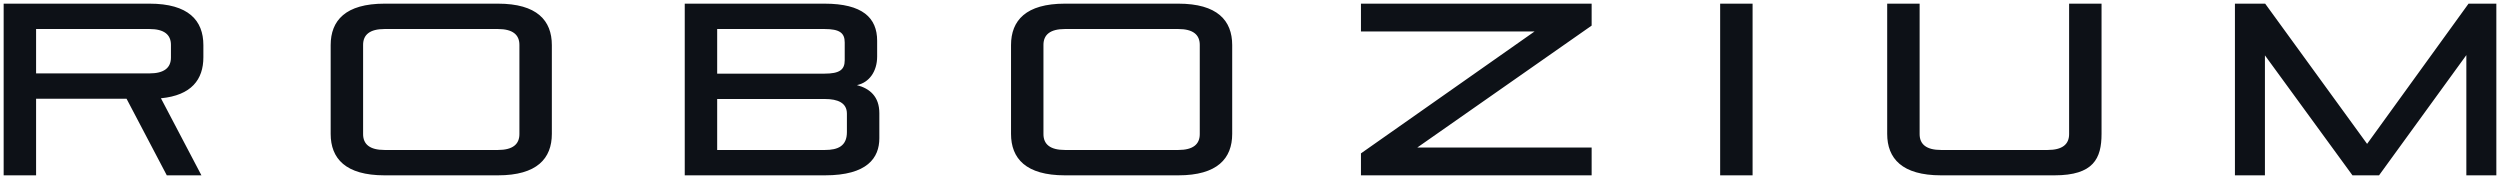
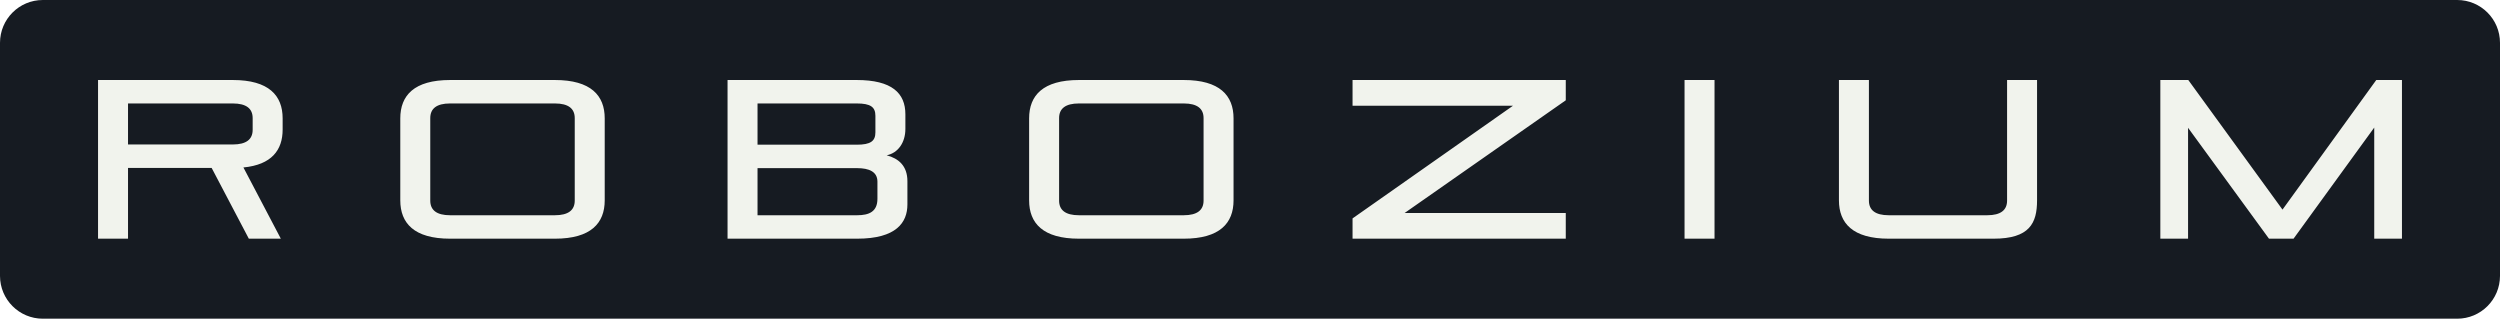
- <svg xmlns="http://www.w3.org/2000/svg" viewBox="50 -719 10252 734" role="img" aria-labelledby="title">
-   <path fill="#0D1117" d="M876 0 710 -316C835 -328 884 -393 884 -484V-534C884 -635 823 -704 663 -704H65V0H198V-314H569L734 0ZM751 -483C751 -441 723 -418 663 -418H198V-600H663C723 -600 751 -577 751 -535ZM2092 0C2252 0 2313 -69 2313 -170V-534C2313 -635 2252 -704 2092 -704H1627C1467 -704 1406 -635 1406 -534V-170C1406 -69 1467 0 1627 0ZM2180 -169C2180 -127 2152 -104 2092 -104H1627C1567 -104 1539 -127 1539 -169V-535C1539 -577 1567 -600 1627 -600H2092C2152 -600 2180 -577 2180 -535ZM3433 0C3607 0 3656 -72 3656 -152V-255C3656 -323 3617 -356 3564 -370C3614 -380 3647 -426 3647 -487V-552C3647 -646 3587 -704 3431 -704H2858V0ZM3523 -177C3523 -120 3486 -104 3433 -104H2991V-313H3433C3486 -313 3523 -297 3523 -253ZM3514 -472C3514 -433 3493 -417 3431 -417H2991V-600H3431C3493 -600 3514 -584 3514 -545ZM4882 0C5042 0 5103 -69 5103 -170V-534C5103 -635 5042 -704 4882 -704H4417C4257 -704 4196 -635 4196 -534V-170C4196 -69 4257 0 4417 0ZM4970 -169C4970 -127 4942 -104 4882 -104H4417C4357 -104 4329 -127 4329 -169V-535C4329 -577 4357 -600 4417 -600H4882C4942 -600 4970 -577 4970 -535ZM6577 0V-114H5862L6577 -614V-704H5631V-590H6343L5631 -90V0ZM7237 0V-704H7104V0ZM8475 0C8635 0 8668 -69 8668 -170V-704H8535V-169C8535 -127 8507 -104 8447 -104H8010C7950 -104 7922 -127 7922 -169V-704H7789V-170C7789 -69 7850 0 8010 0ZM10287 0V-704H10173L9757 -129L9339 -704H9215V0H9338V-492L9697 0H9806L10164 -493V0Z" />
+ <svg xmlns="http://www.w3.org/2000/svg" viewBox="-370 -1059 11092 1414" role="img" aria-labelledby="title">
+   <rect x="-370" y="-1059" width="11092" height="1414" rx="190" fill="#161B22" />
+   <path fill="#F1F3ED" d="M876 0 710 -316C835 -328 884 -393 884 -484V-534C884 -635 823 -704 663 -704H65V0H198V-314H569L734 0ZM751 -483C751 -441 723 -418 663 -418H198V-600H663C723 -600 751 -577 751 -535ZM2092 0C2252 0 2313 -69 2313 -170V-534C2313 -635 2252 -704 2092 -704H1627C1467 -704 1406 -635 1406 -534V-170C1406 -69 1467 0 1627 0ZM2180 -169C2180 -127 2152 -104 2092 -104H1627C1567 -104 1539 -127 1539 -169V-535C1539 -577 1567 -600 1627 -600H2092C2152 -600 2180 -577 2180 -535ZM3433 0C3607 0 3656 -72 3656 -152V-255C3656 -323 3617 -356 3564 -370C3614 -380 3647 -426 3647 -487V-552C3647 -646 3587 -704 3431 -704H2858V0ZM3523 -177C3523 -120 3486 -104 3433 -104H2991V-313H3433C3486 -313 3523 -297 3523 -253ZM3514 -472C3514 -433 3493 -417 3431 -417H2991V-600H3431C3493 -600 3514 -584 3514 -545ZM4882 0C5042 0 5103 -69 5103 -170V-534C5103 -635 5042 -704 4882 -704H4417C4257 -704 4196 -635 4196 -534V-170C4196 -69 4257 0 4417 0ZM4970 -169C4970 -127 4942 -104 4882 -104H4417C4357 -104 4329 -127 4329 -169V-535C4329 -577 4357 -600 4417 -600H4882C4942 -600 4970 -577 4970 -535ZM6577 0V-114H5862L6577 -614V-704H5631V-590H6343L5631 -90V0ZM7237 0V-704H7104V0ZM8475 0C8635 0 8668 -69 8668 -170V-704H8535V-169C8535 -127 8507 -104 8447 -104H8010C7950 -104 7922 -127 7922 -169V-704H7789V-170C7789 -69 7850 0 8010 0ZM10287 0V-704H10173L9757 -129L9339 -704H9215V0H9338V-492L9697 0H9806L10164 -493V0Z" />
</svg>
